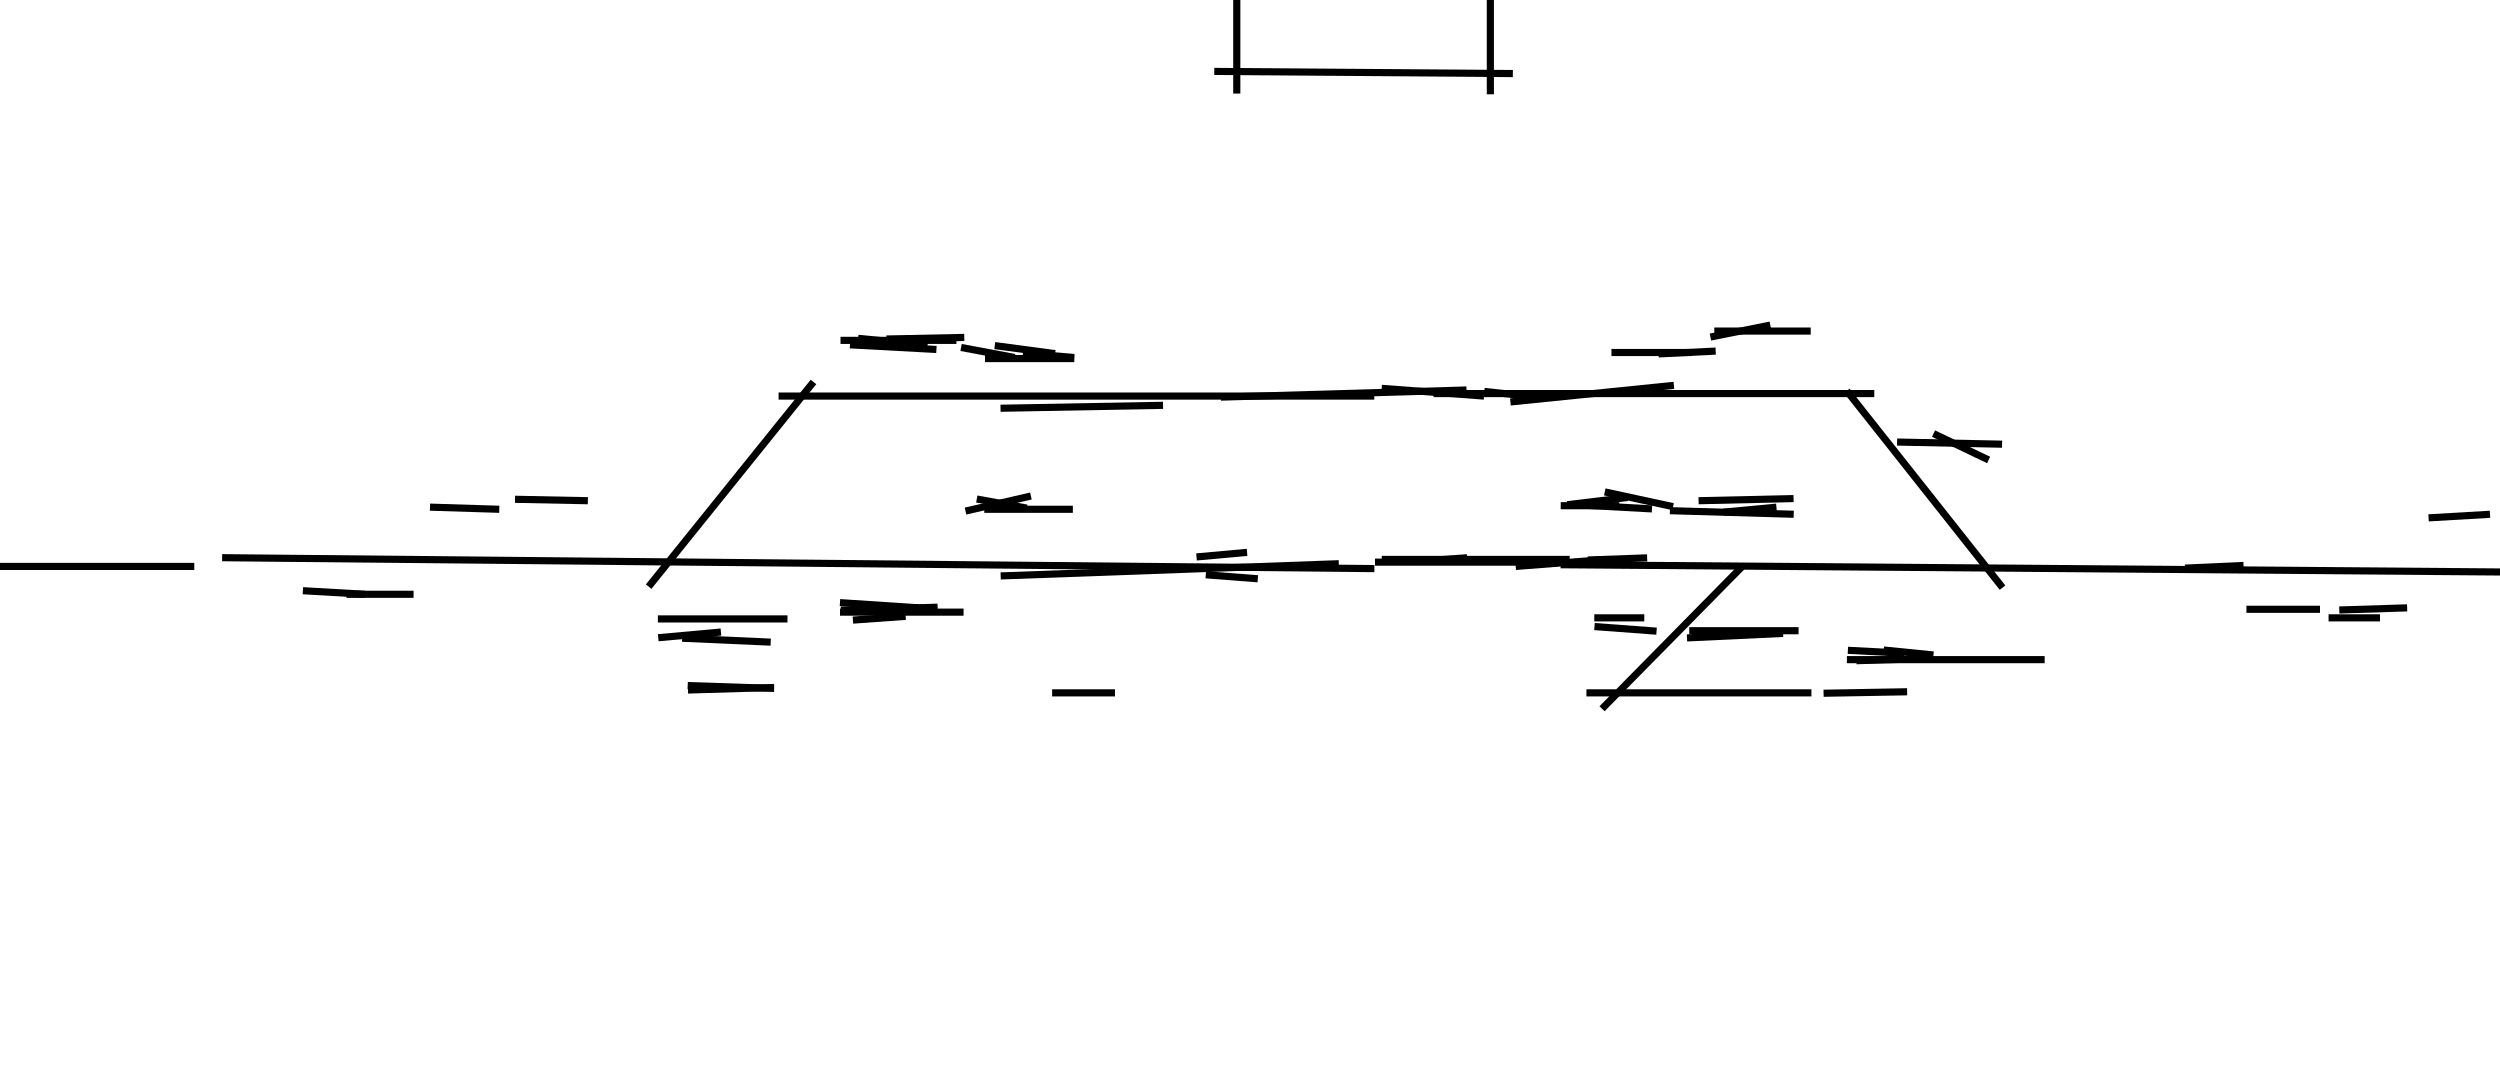
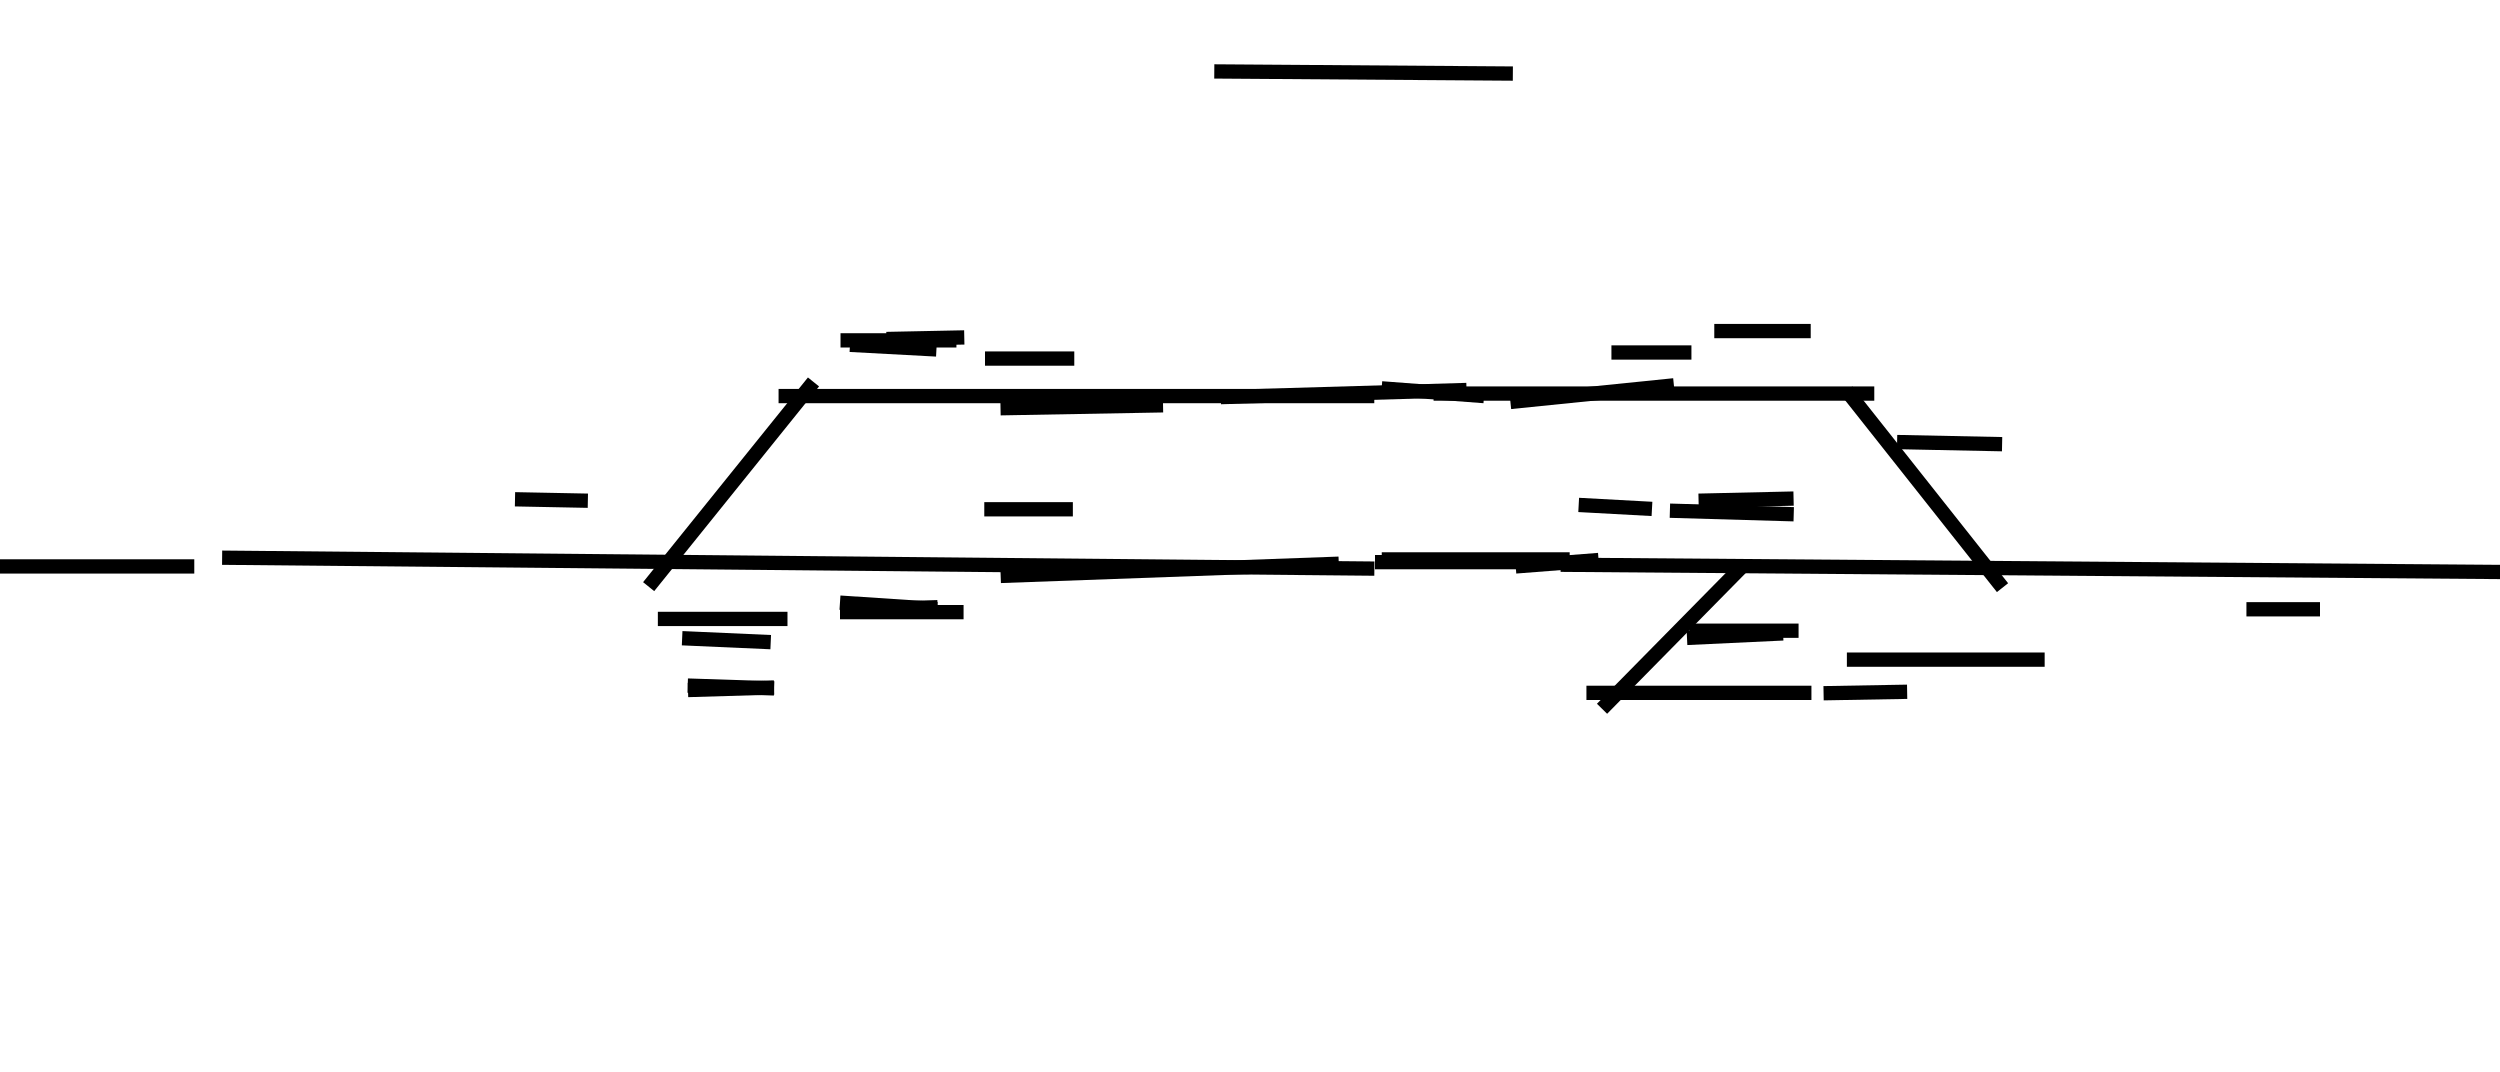
<svg xmlns="http://www.w3.org/2000/svg" width="3500" height="1500">
-   <line x1="272.0" y1="793.0" x2="-30.0" y2="793.0" stroke="black" stroke-width="10" />
-   <line x1="1924.0" y1="554.5" x2="1090.0" y2="554.5" stroke="black" stroke-width="10" />
-   <line x1="2184.903" y1="790.624" x2="3509.055" y2="800.836" stroke="black" stroke-width="10" />
-   <line x1="2624.0" y1="551.0" x2="2007.0" y2="551.0" stroke="black" stroke-width="10" />
-   <line x1="2536.0" y1="970.0" x2="2221.0" y2="970.0" stroke="black" stroke-width="10" />
-   <line x1="310.974" y1="780.773" x2="1924.113" y2="796.057" stroke="black" stroke-width="10" />
-   <line x1="2118.0" y1="103" x2="1700" y2="100" stroke="black" stroke-width="10" />
-   <line x1="699.0" y1="713.0" x2="602" y2="710.0" stroke="black" stroke-width="10" />
-   <line x1="1504.0" y1="502.0" x2="1379.0" y2="502.0" stroke="black" stroke-width="10" />
-   <line x1="2178.0" y1="787.0" x2="1925.0" y2="787.0" stroke="black" stroke-width="10" />
-   <line x1="2368.0" y1="493.5" x2="2256.0" y2="493.5" stroke="black" stroke-width="10" />
-   <line x1="579.0" y1="832.0" x2="485.0" y2="832.0" stroke="black" stroke-width="10" />
-   <line x1="2585.628" y1="923.498" x2="2862.517" y2="923.498" stroke="black" stroke-width="10" />
-   <line x1="1102.473" y1="866.5" x2="921.0" y2="866.5" stroke="black" stroke-width="10" />
-   <line x1="1349.0" y1="857.0" x2="1176.0" y2="857.0" stroke="black" stroke-width="10" />
-   <line x1="1176.722" y1="476.512" x2="1339.0" y2="476.512" stroke="black" stroke-width="10" />
-   <line x1="2337.857" y1="714.962" x2="2511.218" y2="719.963" stroke="black" stroke-width="10" />
-   <line x1="1502.0" y1="712.999" x2="1378.0" y2="712.999" stroke="black" stroke-width="10" />
-   <line x1="1561.0" y1="970.0" x2="1473.0" y2="970.0" stroke="black" stroke-width="10" />
-   <line x1="3248.0" y1="853.0" x2="3145.0" y2="853.0" stroke="black" stroke-width="10" />
-   <line x1="2655.942" y1="618.865" x2="2802.942" y2="621.865" stroke="black" stroke-width="10" />
-   <line x1="2535.0" y1="463.5" x2="2400.0" y2="463.5" stroke="black" stroke-width="10" />
-   <line x1="2518.0" y1="883.0" x2="2365.0" y2="883.0" stroke="black" stroke-width="10" />
-   <line x1="3332.0" y1="865.0" x2="3260.0" y2="865.0" stroke="black" stroke-width="10" />
-   <line x1="823" y1="701" x2="721.0" y2="699" stroke="black" stroke-width="10" />
-   <line x1="1083.761" y1="963.767" x2="962.794" y2="959.801" stroke="black" stroke-width="10" />
-   <line x1="2302.0" y1="865.0" x2="2232.0" y2="865.0" stroke="black" stroke-width="10" />
-   <line x1="2267.0" y1="708.0" x2="2185.0" y2="708.0" stroke="black" stroke-width="10" />
-   <line x1="1934.458" y1="783.178" x2="2197.548" y2="783.178" stroke="black" stroke-width="10" />
-   <line x1="2053.135" y1="545.987" x2="1709.177" y2="555.968" stroke="black" stroke-width="10" />
-   <line x1="2223" y1="784.0" x2="2306.0" y2="781.0" stroke="black" stroke-width="10" />
-   <line x1="1400.939" y1="806.303" x2="1874.296" y2="789.194" stroke="black" stroke-width="10" />
-   <line x1="1628.261" y1="567.444" x2="1400.739" y2="571.556" stroke="black" stroke-width="10" />
-   <line x1="2378" y1="701.0" x2="2511.0" y2="698.0" stroke="black" stroke-width="10" />
-   <line x1="1083.627" y1="962.482" x2="963.186" y2="966.033" stroke="black" stroke-width="10" />
-   <line x1="1312.596" y1="850.076" x2="1177.247" y2="854.305" stroke="black" stroke-width="10" />
-   <line x1="2599.0" y1="925.0" x2="2695.0" y2="922.0" stroke="black" stroke-width="10" />
-   <line x1="3400" y1="725.0" x2="3486.0" y2="720.0" stroke="black" stroke-width="10" />
-   <line x1="2496.32" y1="886.757" x2="2361.796" y2="893.082" stroke="black" stroke-width="10" />
-   <line x1="3370.0" y1="851.0" x2="3275.0" y2="854.0" stroke="black" stroke-width="10" />
-   <line x1="2553.005" y1="970.526" x2="2669.995" y2="968.474" stroke="black" stroke-width="10" />
-   <line x1="1241.006" y1="474.612" x2="1349.994" y2="472.388" stroke="black" stroke-width="10" />
-   <line x1="2322.037" y1="495.498" x2="2401.963" y2="491.502" stroke="black" stroke-width="10" />
-   <line x1="3059.031" y1="795.362" x2="3140.969" y2="791.638" stroke="black" stroke-width="10" />
-   <line x1="908.104" y1="821.301" x2="1138.896" y2="534.72" stroke="black" stroke-width="10" />
-   <line x1="2439.271" y1="792.859" x2="2242.844" y2="992.285" stroke="black" stroke-width="10" />
-   <line x1="2803.529" y1="822.713" x2="2585.461" y2="547.207" stroke="black" stroke-width="10" />
-   <line x1="511" y1="832.0" x2="424.0" y2="827.0" stroke="black" stroke-width="10" />
-   <line x1="1079" y1="899.0" x2="955.004" y2="893.508" stroke="black" stroke-width="10" />
-   <line x1="1175.954" y1="843.688" x2="1311.954" y2="852.688" stroke="black" stroke-width="10" />
-   <line x1="2077.612" y1="554.523" x2="1934.326" y2="543.686" stroke="black" stroke-width="10" />
-   <line x1="1311" y1="489.245" x2="1189.956" y2="482.753" stroke="black" stroke-width="10" />
-   <line x1="2210.156" y1="706.9" x2="2312.757" y2="712.476" stroke="black" stroke-width="10" />
-   <line x1="2319.166" y1="883.626" x2="2232.274" y2="877.189" stroke="black" stroke-width="10" />
-   <line x1="1432.104" y1="494.509" x2="1503.896" y2="500.491" stroke="black" stroke-width="10" />
-   <line x1="2665.959" y1="914.577" x2="2587.041" y2="910.423" stroke="black" stroke-width="10" />
-   <line x1="1760.912" y1="810.301" x2="1688.088" y2="804.699" stroke="black" stroke-width="10" />
-   <line x1="2122.0" y1="793.0" x2="2238.0" y2="784.0" stroke="black" stroke-width="10" />
-   <line x1="2413.0" y1="717" x2="2487" y2="710.0" stroke="black" stroke-width="10" />
-   <line x1="2343.463" y1="539.461" x2="2114.583" y2="562.737" stroke="black" stroke-width="10" />
-   <line x1="1194.076" y1="868.137" x2="1267.924" y2="862.863" stroke="black" stroke-width="10" />
-   <line x1="2053.924" y1="780.863" x2="1980.076" y2="786.137" stroke="black" stroke-width="10" />
-   <line x1="921.543" y1="892.815" x2="1009.291" y2="884.838" stroke="black" stroke-width="10" />
-   <line x1="1675.123" y1="779.716" x2="1745.877" y2="773.284" stroke="black" stroke-width="10" />
-   <line x1="2161.0" y1="557.0" x2="2078.0" y2="548.0" stroke="black" stroke-width="10" />
-   <line x1="1477.121" y1="495.087" x2="1392.7" y2="483.83" stroke="black" stroke-width="10" />
-   <line x1="2706.851" y1="916.985" x2="2637.149" y2="910.015" stroke="black" stroke-width="10" />
-   <line x1="1201.387" y1="473.639" x2="1298.613" y2="483.361" stroke="black" stroke-width="10" />
-   <line x1="2086.5" y1="132.0" x2="2086.5" y2="-30.0" stroke="black" stroke-width="10" />
-   <line x1="1731.5" y1="131.0" x2="1731.5" y2="-30.0" stroke="black" stroke-width="10" />
-   <line x1="1367.484" y1="698.633" x2="1437.516" y2="711.367" stroke="black" stroke-width="10" />
-   <line x1="2342.322" y1="709.34" x2="2246.678" y2="688.66" stroke="black" stroke-width="10" />
-   <line x1="1420.486" y1="500.529" x2="1345.514" y2="486.471" stroke="black" stroke-width="10" />
-   <line x1="2194.214" y1="706.574" x2="2278.786" y2="696.426" stroke="black" stroke-width="10" />
-   <line x1="1443.263" y1="694.392" x2="1351.714" y2="715.508" stroke="black" stroke-width="10" />
-   <line x1="2394.583" y1="471.883" x2="2478.417" y2="455.117" stroke="black" stroke-width="10" />
-   <line x1="2784.064" y1="643.944" x2="2706.936" y2="607.056" stroke="black" stroke-width="10" />
+   <line x1="272.0" y1="793.0" x2="-30.0" y2="793.0" stroke="black" stroke-width="20" />
+   <line x1="1924.0" y1="554.5" x2="1090.0" y2="554.5" stroke="black" stroke-width="20" />
+   <line x1="2184.903" y1="790.624" x2="3509.055" y2="800.836" stroke="black" stroke-width="20" />
+   <line x1="2624.0" y1="551.0" x2="2007.0" y2="551.0" stroke="black" stroke-width="20" />
+   <line x1="2536.0" y1="970.0" x2="2221.0" y2="970.0" stroke="black" stroke-width="20" />
+   <line x1="310.974" y1="780.773" x2="1924.113" y2="796.057" stroke="black" stroke-width="20" />
+   <line x1="2118.0" y1="103" x2="1700" y2="100" stroke="black" stroke-width="20" />
+   <line x1="1504.0" y1="502.0" x2="1379.0" y2="502.0" stroke="black" stroke-width="20" />
+   <line x1="2178.0" y1="787.0" x2="1925.0" y2="787.0" stroke="black" stroke-width="20" />
+   <line x1="2368.0" y1="493.5" x2="2256.0" y2="493.5" stroke="black" stroke-width="20" />
+   <line x1="2585.628" y1="923.498" x2="2862.517" y2="923.498" stroke="black" stroke-width="20" />
+   <line x1="1102.473" y1="866.5" x2="921.0" y2="866.5" stroke="black" stroke-width="20" />
+   <line x1="1349.0" y1="857.0" x2="1176.0" y2="857.0" stroke="black" stroke-width="20" />
+   <line x1="1176.722" y1="476.512" x2="1339.0" y2="476.512" stroke="black" stroke-width="20" />
+   <line x1="2337.857" y1="714.962" x2="2511.218" y2="719.963" stroke="black" stroke-width="20" />
+   <line x1="1502.0" y1="712.999" x2="1378.0" y2="712.999" stroke="black" stroke-width="20" />
+   <line x1="3248.0" y1="853.0" x2="3145.0" y2="853.0" stroke="black" stroke-width="20" />
+   <line x1="2655.942" y1="618.865" x2="2802.942" y2="621.865" stroke="black" stroke-width="20" />
+   <line x1="2535.0" y1="463.5" x2="2400.0" y2="463.5" stroke="black" stroke-width="20" />
+   <line x1="2518.0" y1="883.0" x2="2365.0" y2="883.0" stroke="black" stroke-width="20" />
+   <line x1="823" y1="701" x2="721.0" y2="699" stroke="black" stroke-width="20" />
+   <line x1="1083.761" y1="963.767" x2="962.794" y2="959.801" stroke="black" stroke-width="20" />
+   <line x1="1934.458" y1="783.178" x2="2197.548" y2="783.178" stroke="black" stroke-width="20" />
+   <line x1="2053.135" y1="545.987" x2="1709.177" y2="555.968" stroke="black" stroke-width="20" />
+   <line x1="1400.939" y1="806.303" x2="1874.296" y2="789.194" stroke="black" stroke-width="20" />
+   <line x1="1628.261" y1="567.444" x2="1400.739" y2="571.556" stroke="black" stroke-width="20" />
+   <line x1="2378" y1="701.0" x2="2511.0" y2="698.0" stroke="black" stroke-width="20" />
+   <line x1="1083.627" y1="962.482" x2="963.186" y2="966.033" stroke="black" stroke-width="20" />
+   <line x1="1312.596" y1="850.076" x2="1177.247" y2="854.305" stroke="black" stroke-width="20" />
+   <line x1="2496.32" y1="886.757" x2="2361.796" y2="893.082" stroke="black" stroke-width="20" />
+   <line x1="2553.005" y1="970.526" x2="2669.995" y2="968.474" stroke="black" stroke-width="20" />
+   <line x1="1241.006" y1="474.612" x2="1349.994" y2="472.388" stroke="black" stroke-width="20" />
+   <line x1="908.104" y1="821.301" x2="1138.896" y2="534.72" stroke="black" stroke-width="20" />
+   <line x1="2439.271" y1="792.859" x2="2242.844" y2="992.285" stroke="black" stroke-width="20" />
+   <line x1="2803.529" y1="822.713" x2="2585.461" y2="547.207" stroke="black" stroke-width="20" />
+   <line x1="1079" y1="899.0" x2="955.004" y2="893.508" stroke="black" stroke-width="20" />
+   <line x1="1175.954" y1="843.688" x2="1311.954" y2="852.688" stroke="black" stroke-width="20" />
+   <line x1="2077.612" y1="554.523" x2="1934.326" y2="543.686" stroke="black" stroke-width="20" />
+   <line x1="1311" y1="489.245" x2="1189.956" y2="482.753" stroke="black" stroke-width="20" />
+   <line x1="2210.156" y1="706.9" x2="2312.757" y2="712.476" stroke="black" stroke-width="20" />
+   <line x1="2122.0" y1="793.0" x2="2238.0" y2="784.0" stroke="black" stroke-width="20" />
+   <line x1="2343.463" y1="539.461" x2="2114.583" y2="562.737" stroke="black" stroke-width="20" />
</svg>
